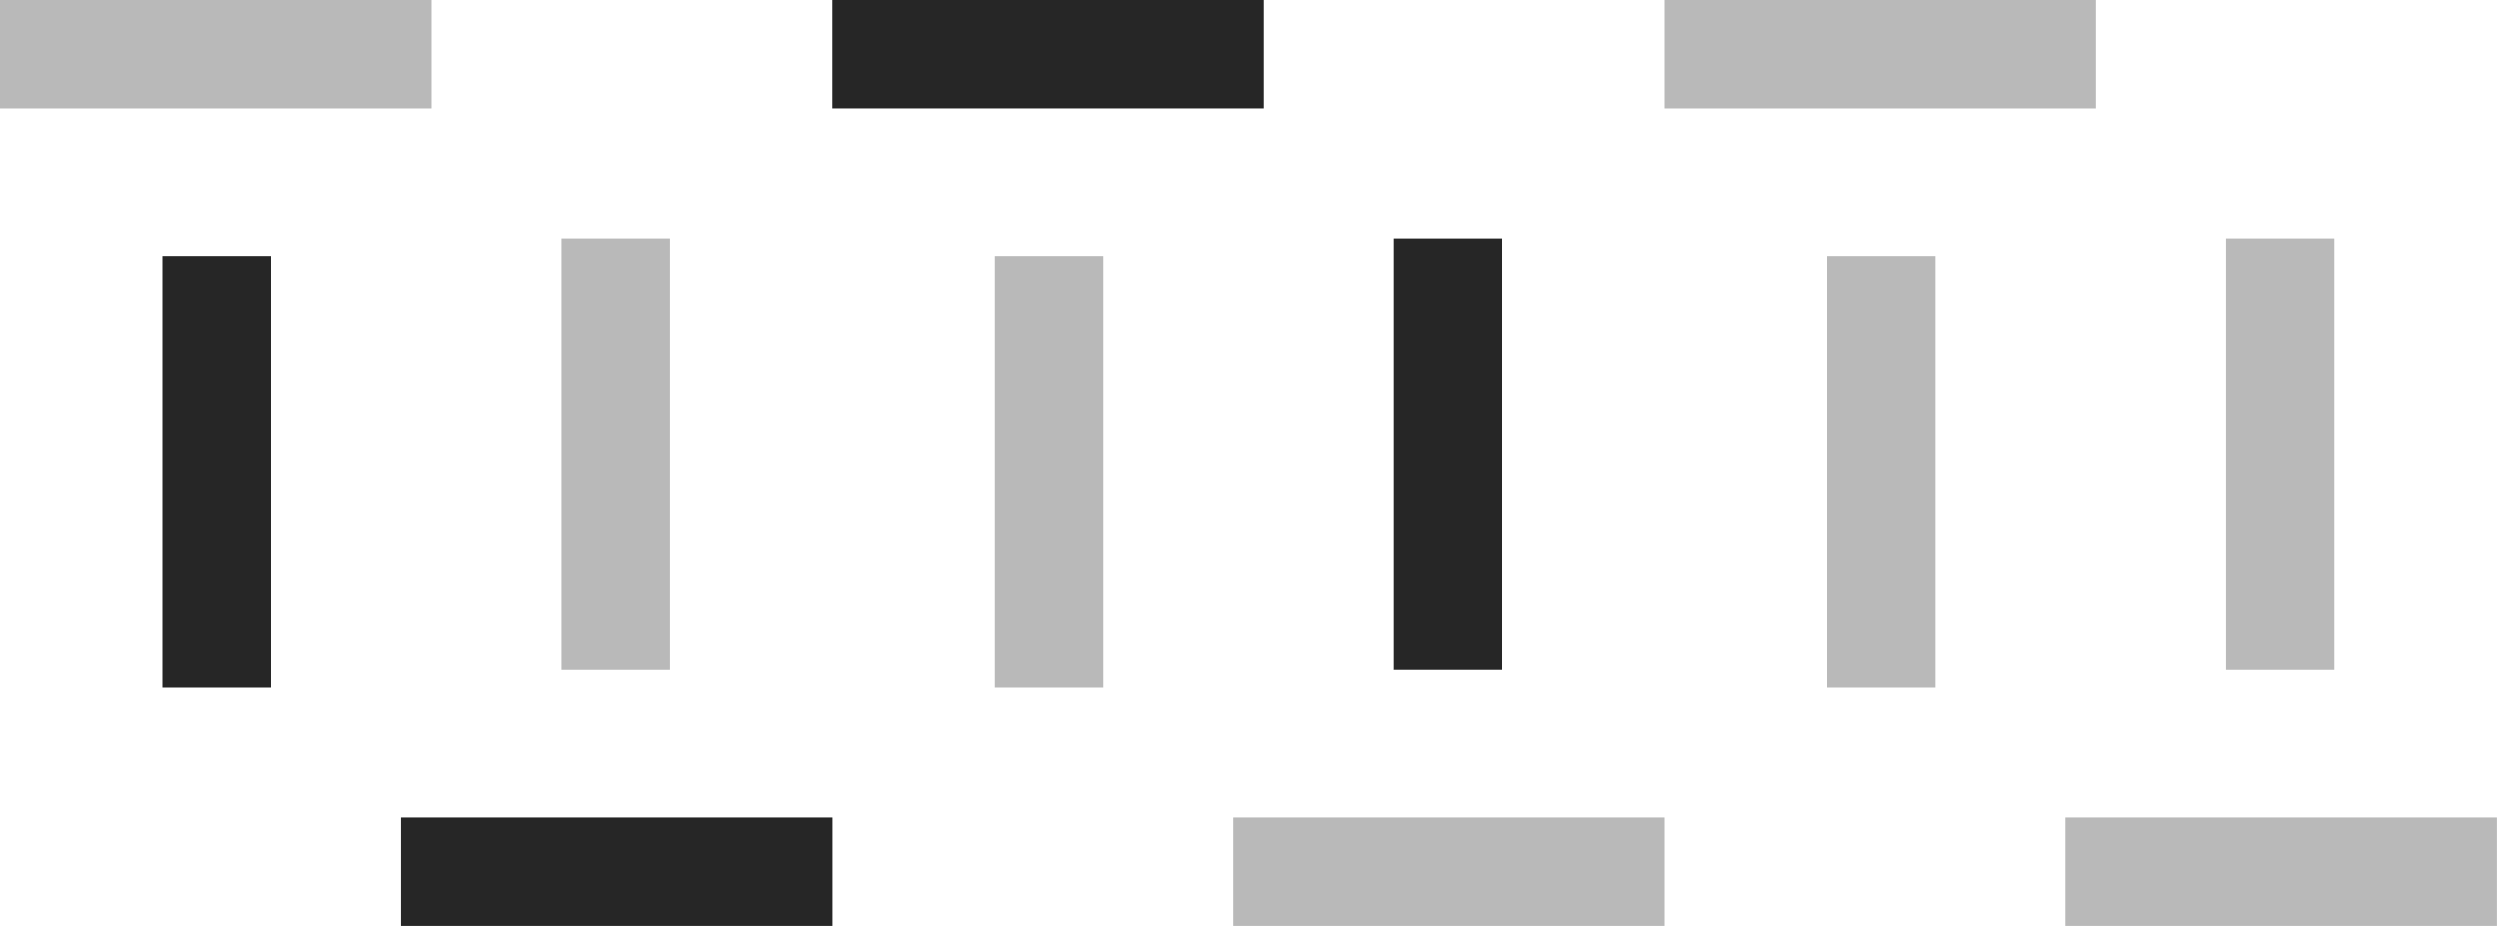
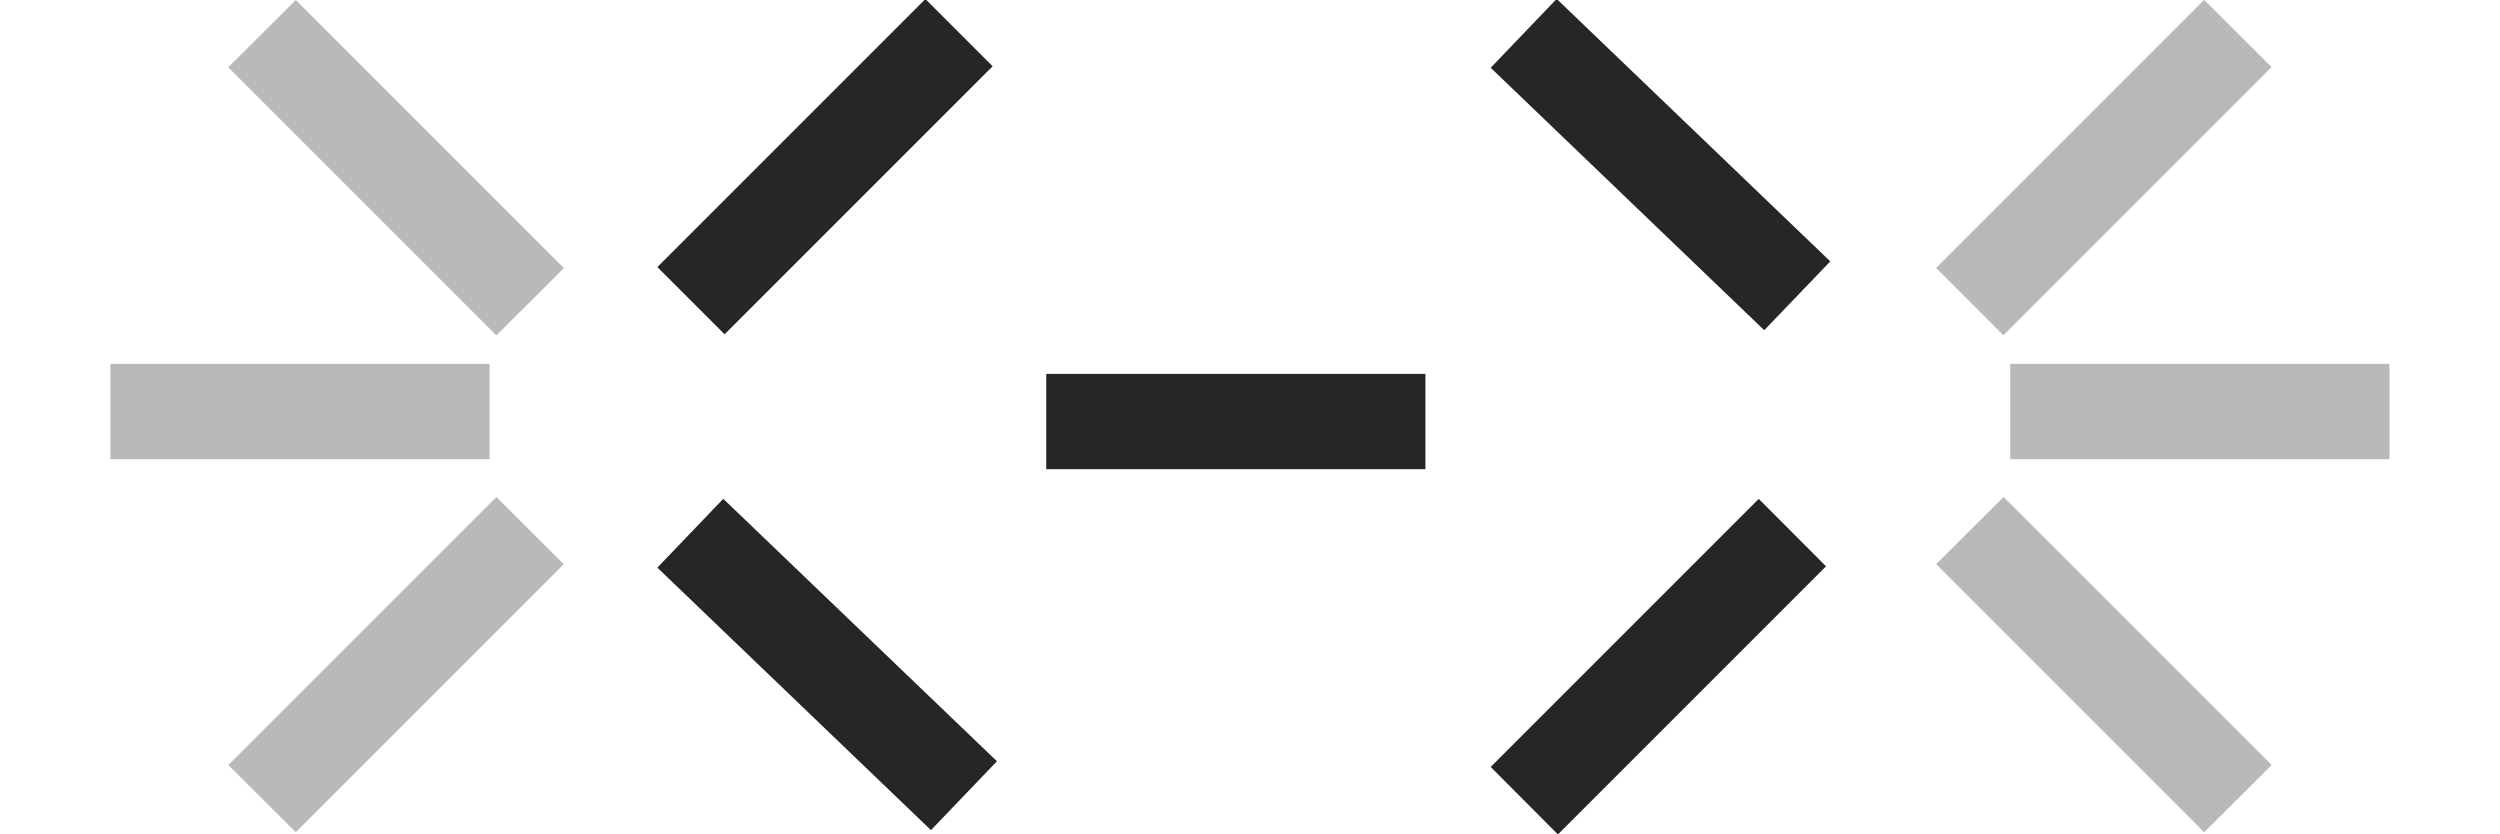
- <svg xmlns="http://www.w3.org/2000/svg" width="162" height="60" fill="none" viewBox="0 0 162 60">
-   <defs />
-   <path fill="#B9B9B9" d="M0 0v7.03h27.96V0H0zM36.38 43.4h7.03V15.46h-7.03v27.96z" />
-   <path fill="#262626" d="M53.93 0v7.03h27.96V0H53.93zM90.3 43.4h7.03V15.46h-7.02v27.96z" />
-   <path fill="#B9B9B9" d="M107.86 0v7.03h27.95V0h-27.95zM144.24 43.4h7.02V15.46h-7.02v27.96z" />
-   <path fill="#262626" d="M53.94 60v-7.03H25.98V60h27.96zM17.56 16.6h-7.03v27.95h7.03V16.59z" />
-   <path fill="#B9B9B9" d="M107.86 60v-7.03H79.91V60h27.95zM71.49 16.6h-7.03v27.95h7.03V16.59zM161.8 60v-7.03h-27.97V60h27.96zM125.41 16.6h-7.02v27.95h7.02V16.59z" />
+ <svg xmlns="http://www.w3.org/2000/svg" width="180" height="60" viewBox="0 0 180 60">
+   <path fill="#B9B9B9" d="M21.3 59.92l-4.86-4.84 19.3-19.3 4.85 4.84-19.3 19.3zM7.95 33.06V26.2h27.3v6.86H7.96zm8.5-28.23L21.3 0l19.3 19.3-4.86 4.85-19.3-19.3z" />
+   <path fill="#262626" d="M75.33 26.93v6.85h27.3v-6.86h-27.3zm-28-7.7l4.84 4.84 19.3-19.3-4.84-4.84-19.3 19.3zm79.7 4.54l4.75-4.95-19.7-18.9-4.75 4.96 19.7 18.9zm4.44 17l-4.84-4.85-19.3 19.3 4.84 4.86 19.3-19.3zm-79.4-4.85l-4.74 4.95 19.7 18.9 4.75-4.96-19.7-18.89z" />
+   <path fill="#B9B9B9" d="M158.7 59.92l4.86-4.84-19.3-19.3-4.86 4.84 19.3 19.3zm13.34-26.84V26.2h-27.3v6.86h27.3zm-8.48-28.24L158.7-.01l-19.3 19.3 4.84 4.85 19.3-19.3z" />
</svg>
